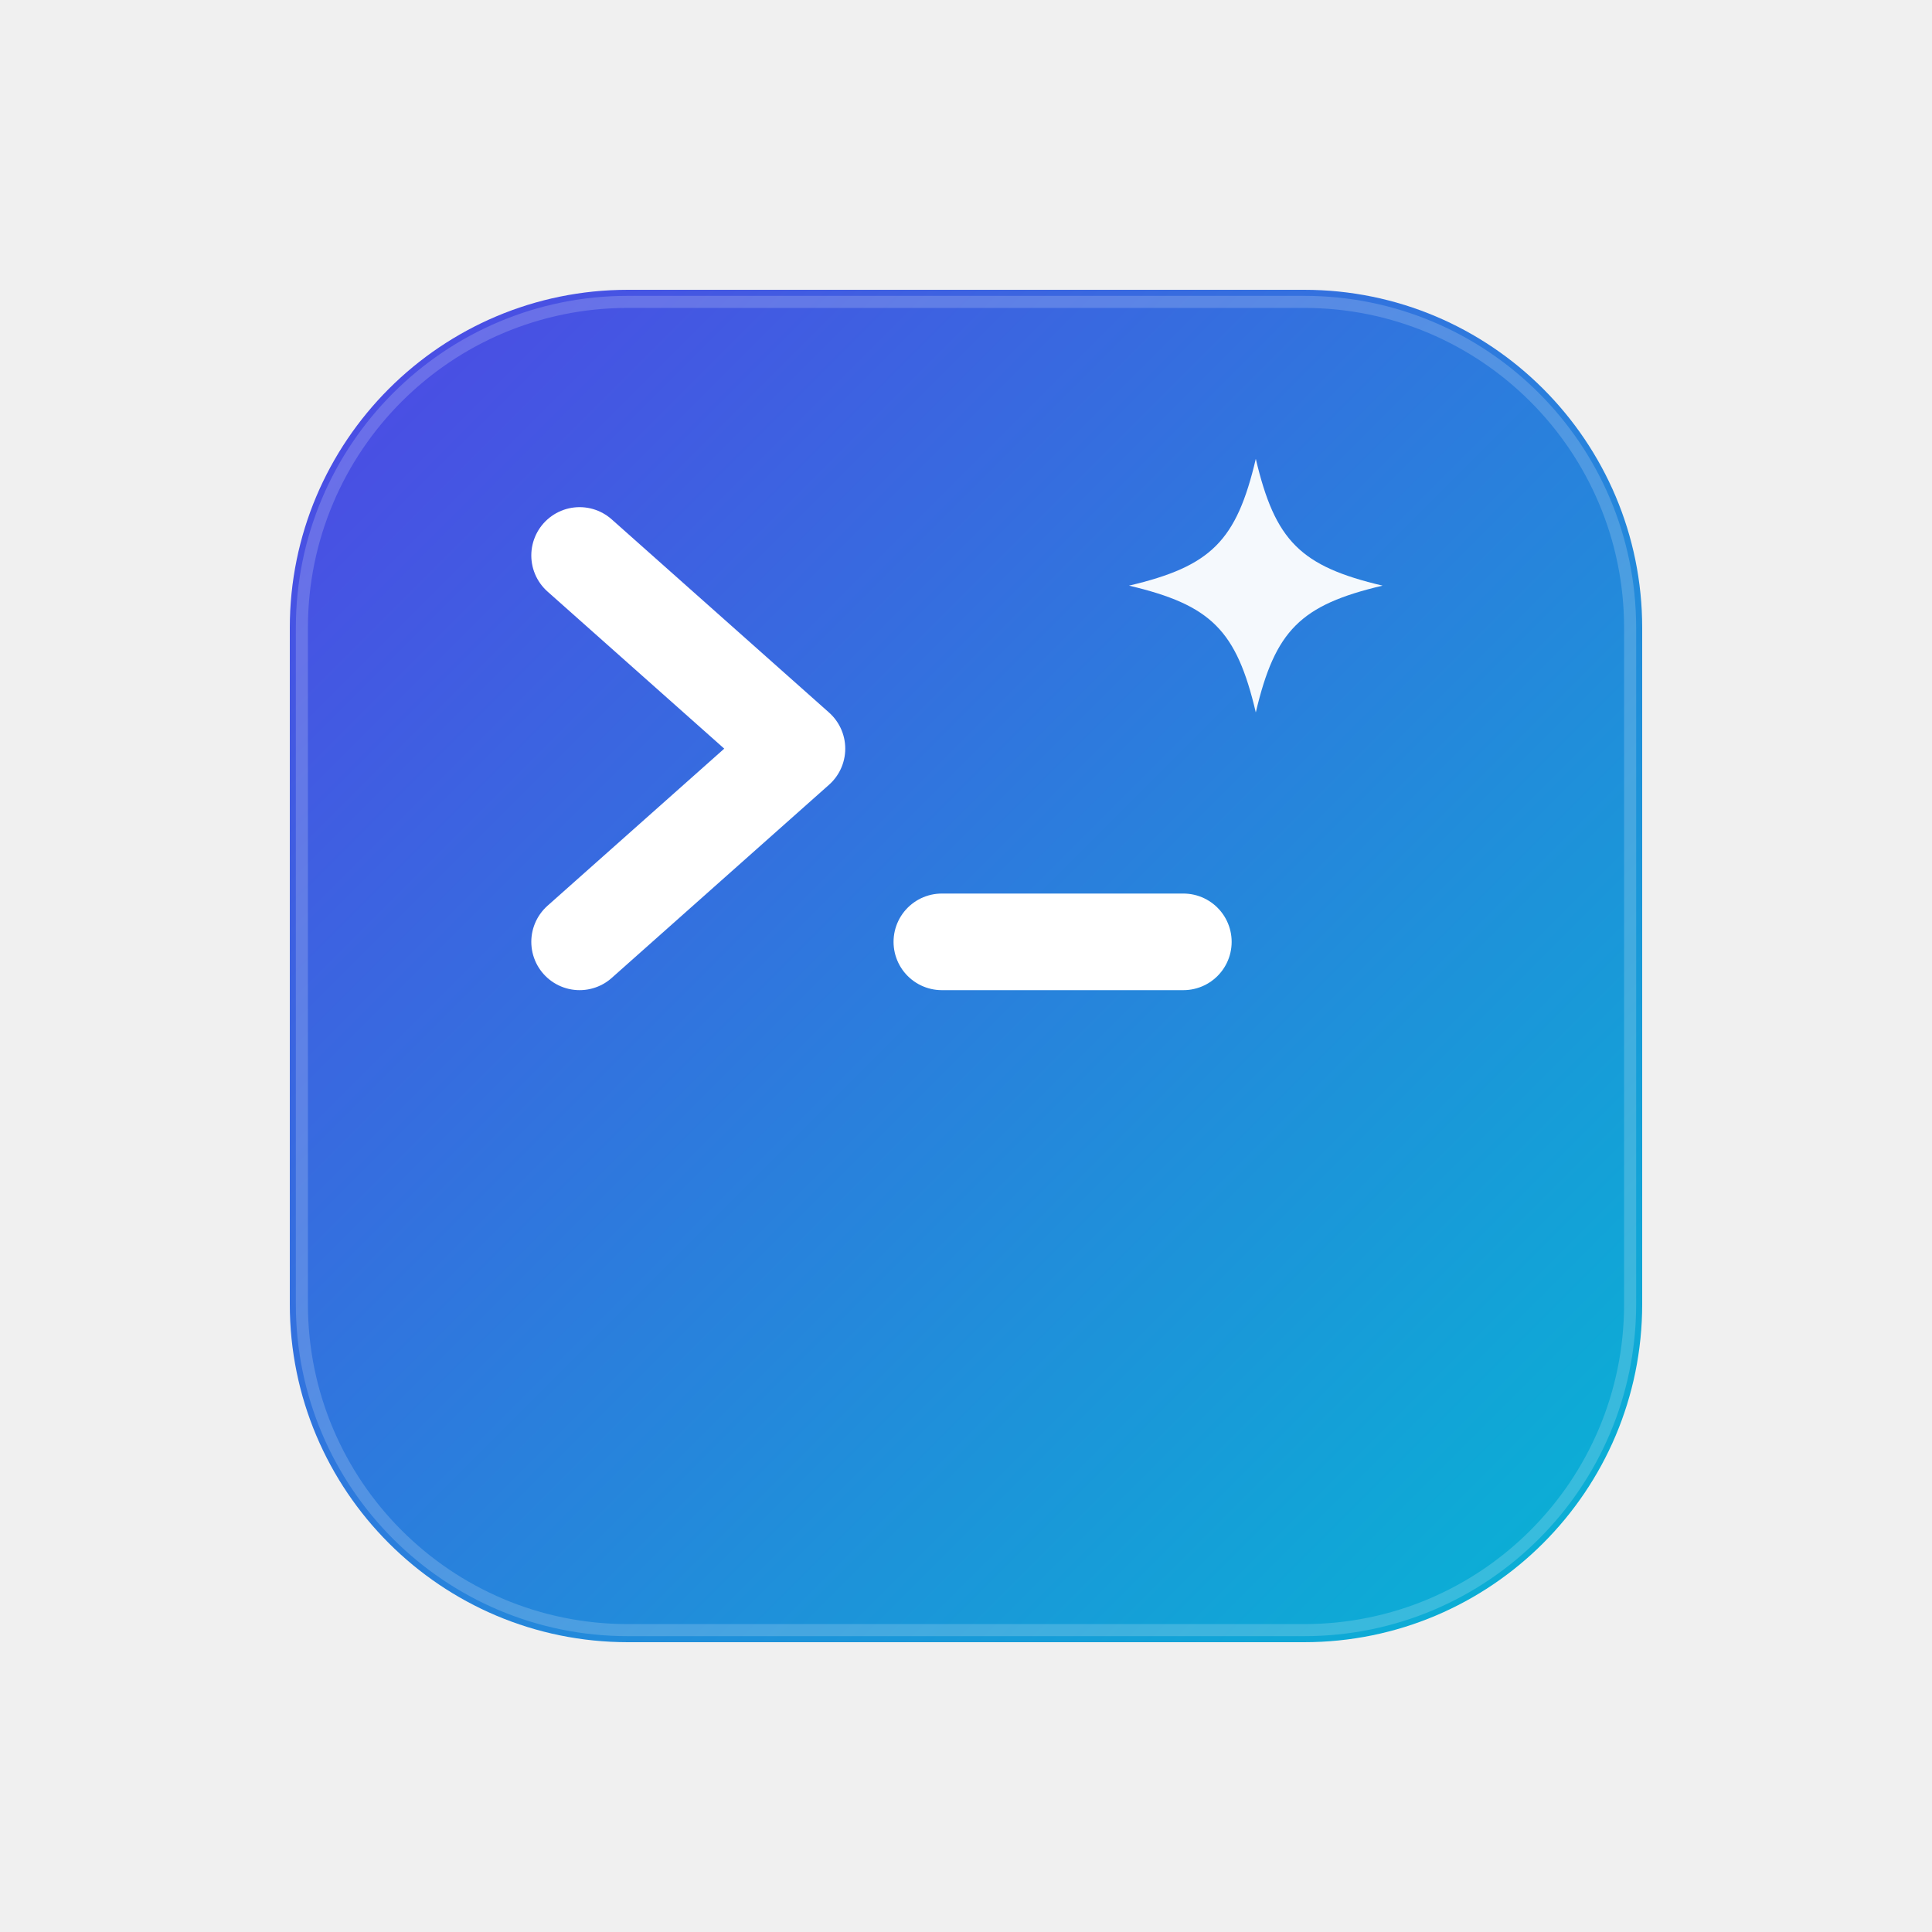
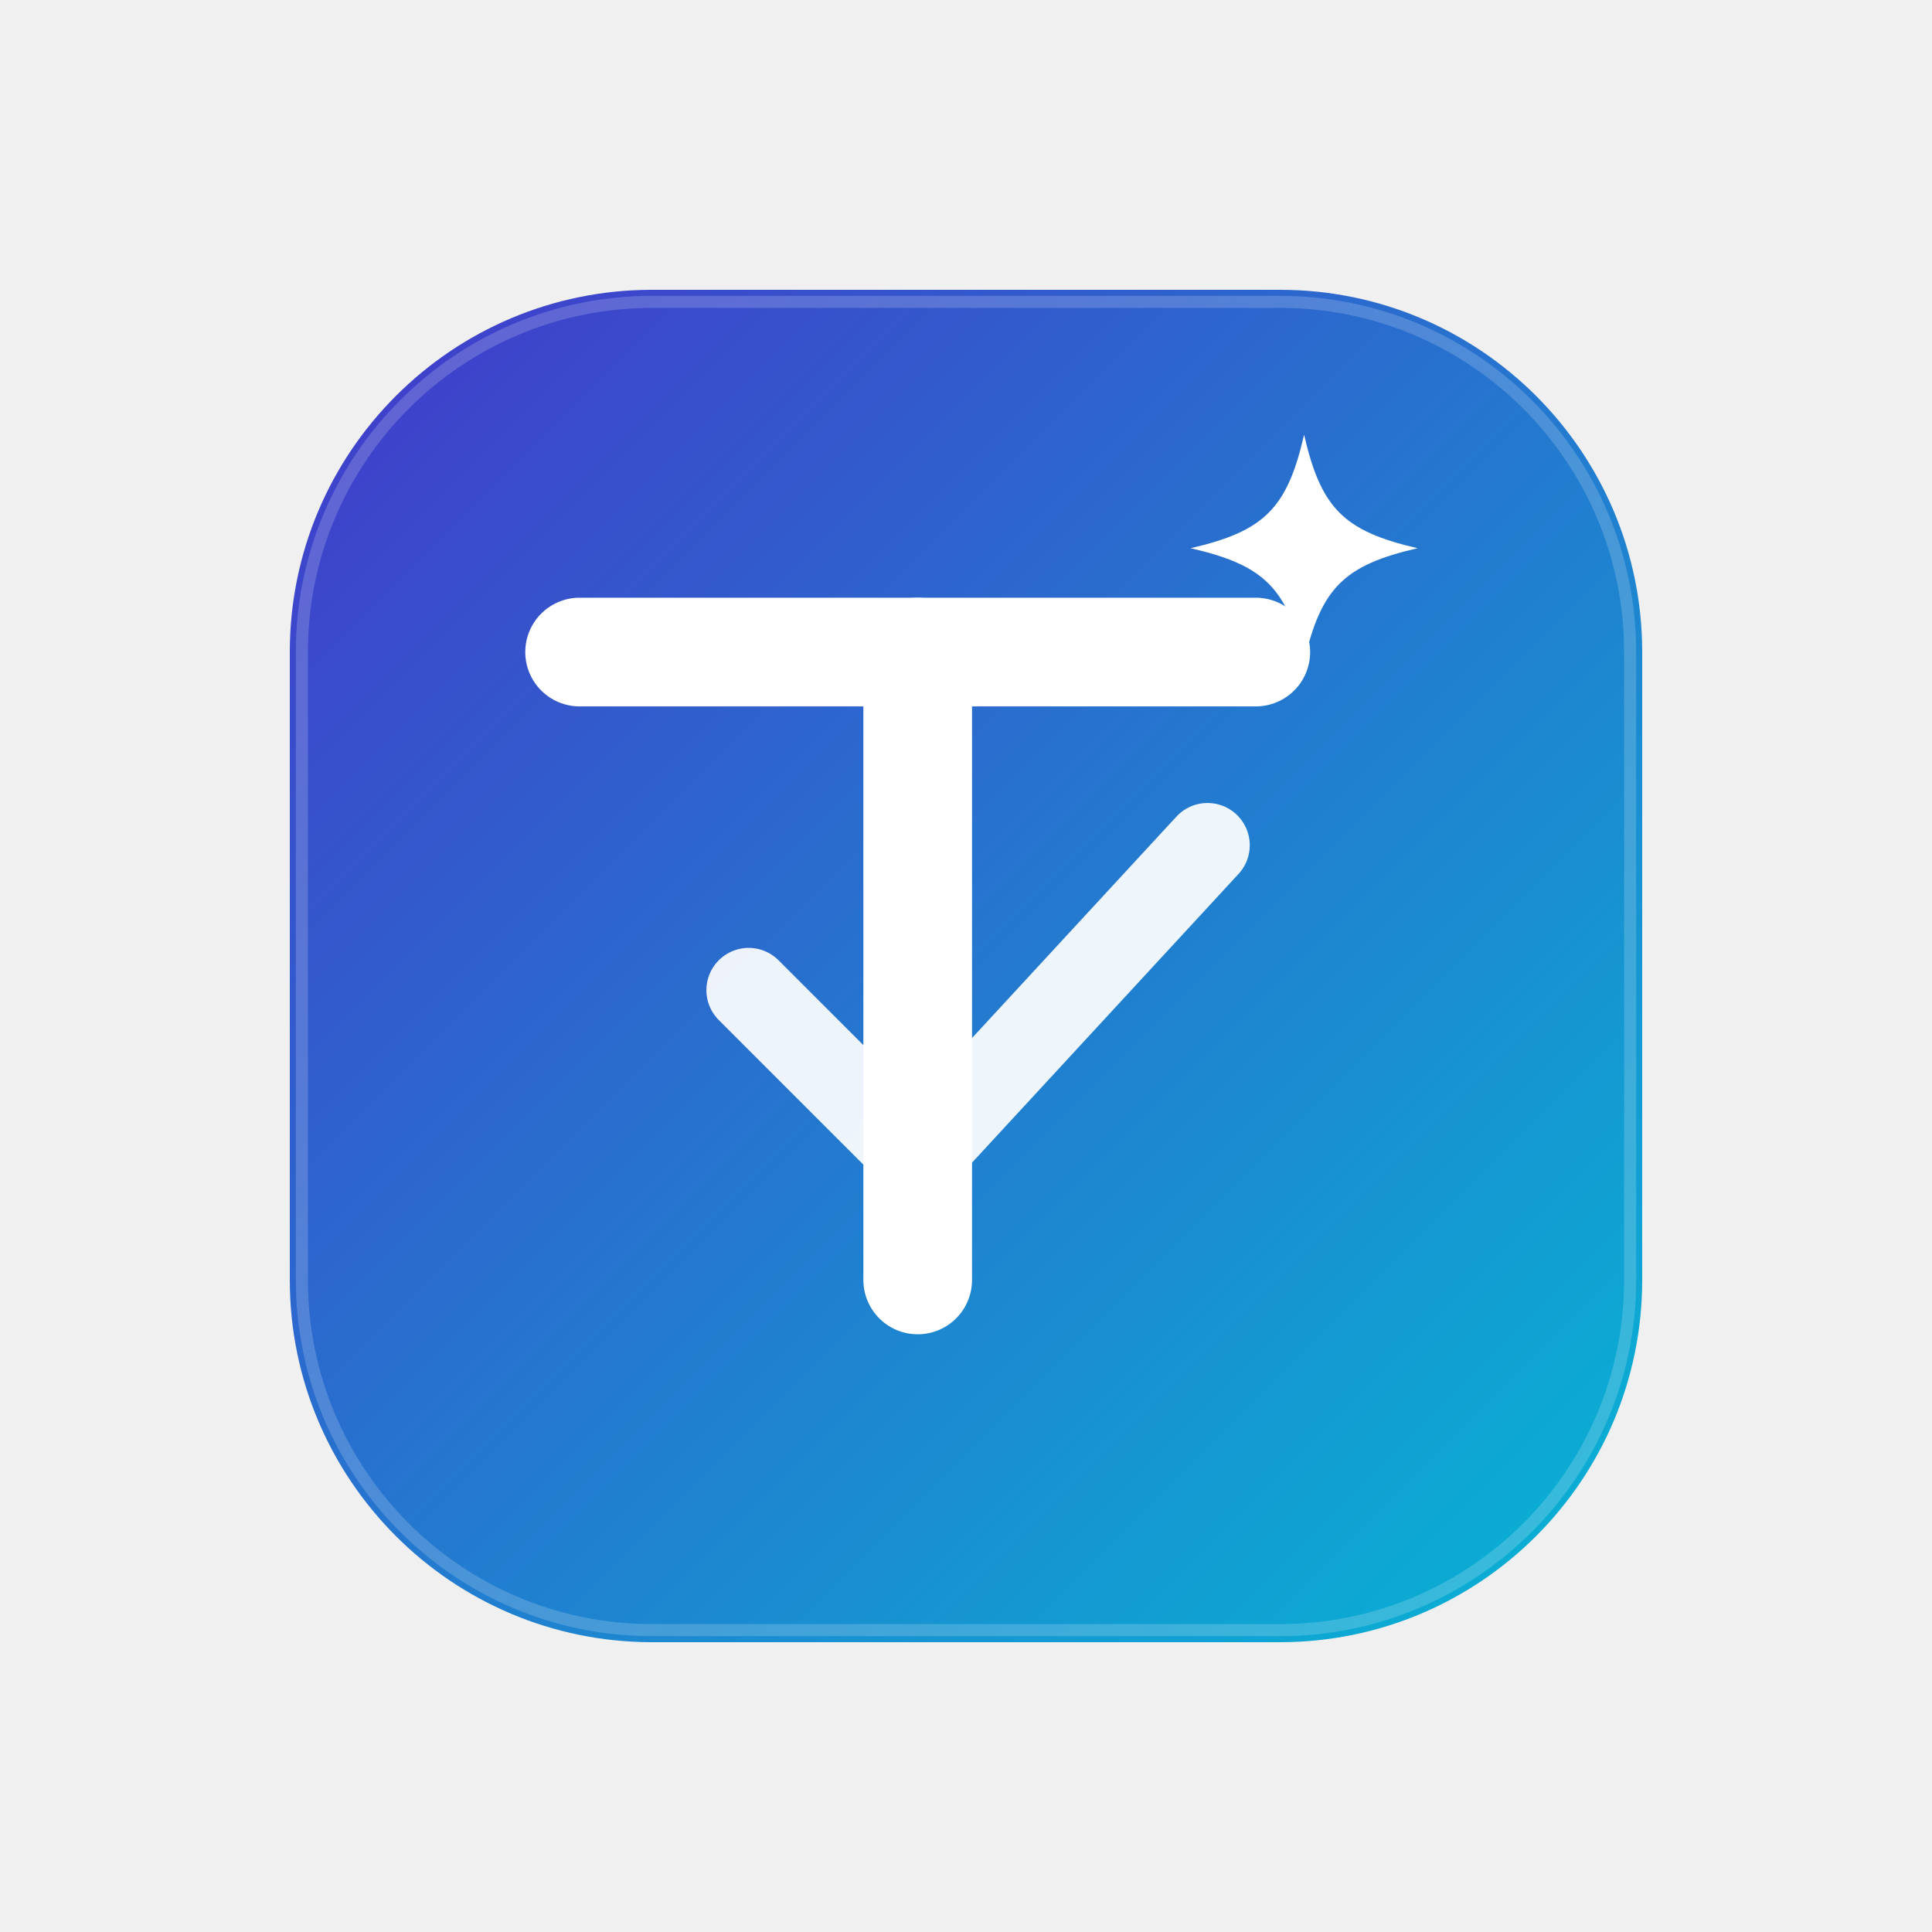
<svg xmlns="http://www.w3.org/2000/svg" viewBox="0 0 160 160" role="img" aria-labelledby="title desc">
  <defs>
    <linearGradient id="mark" x1="24" y1="24" x2="136" y2="136" gradientUnits="userSpaceOnUse">
-       <stop stop-color="#4F46E5" />
+       <stop stop-color="#4338CA" />
      <stop offset="1" stop-color="#06B6D4" />
    </linearGradient>
  </defs>
-   <rect x="24" y="24" width="112" height="112" rx="28" fill="url(#mark)" />
-   <rect x="25" y="25" width="110" height="110" rx="27" fill="none" stroke="#FFFFFF" stroke-opacity="0.18" />
-   <path d="M48 46 L66 62 L48 78" fill="none" stroke="#FFFFFF" stroke-width="8" stroke-linecap="round" stroke-linejoin="round" />
-   <path d="M78 78 H98" fill="none" stroke="#FFFFFF" stroke-width="8" stroke-linecap="round" />
-   <path d="M104 38 C105.6 44.8 107.7 46.9 114.5 48.5 C107.7 50.1 105.6 52.2 104 59 C102.4 52.2 100.3 50.1 93.5 48.5 C100.3 46.9 102.4 44.8 104 38 Z" fill="#FFFFFF" fill-opacity="0.95" />
+   <rect x="24" y="24" width="112" height="112" rx="30" fill="url(#mark)" />
+   <rect x="25" y="25" width="110" height="110" rx="29" fill="none" stroke="#FFFFFF" stroke-opacity="0.18" />
+   <path d="M48 54 H104" fill="none" stroke="#FFFFFF" stroke-width="9" stroke-linecap="round" />
+   <path d="M76 54 V106" fill="none" stroke="#FFFFFF" stroke-width="9" stroke-linecap="round" />
+   <path d="M62 82 L76 96 L100 70" fill="none" stroke="#FFFFFF" stroke-width="7" stroke-linecap="round" stroke-linejoin="round" stroke-opacity="0.92" />
+   <path d="M108 36 C109.4 42.1 111.3 44 117.4 45.4 C111.3 46.8 109.4 48.7 108 54.8 C106.6 48.7 104.7 46.8 98.6 45.4 C104.7 44 106.6 42.1 108 36 Z" fill="#FFFFFF" />
</svg>
